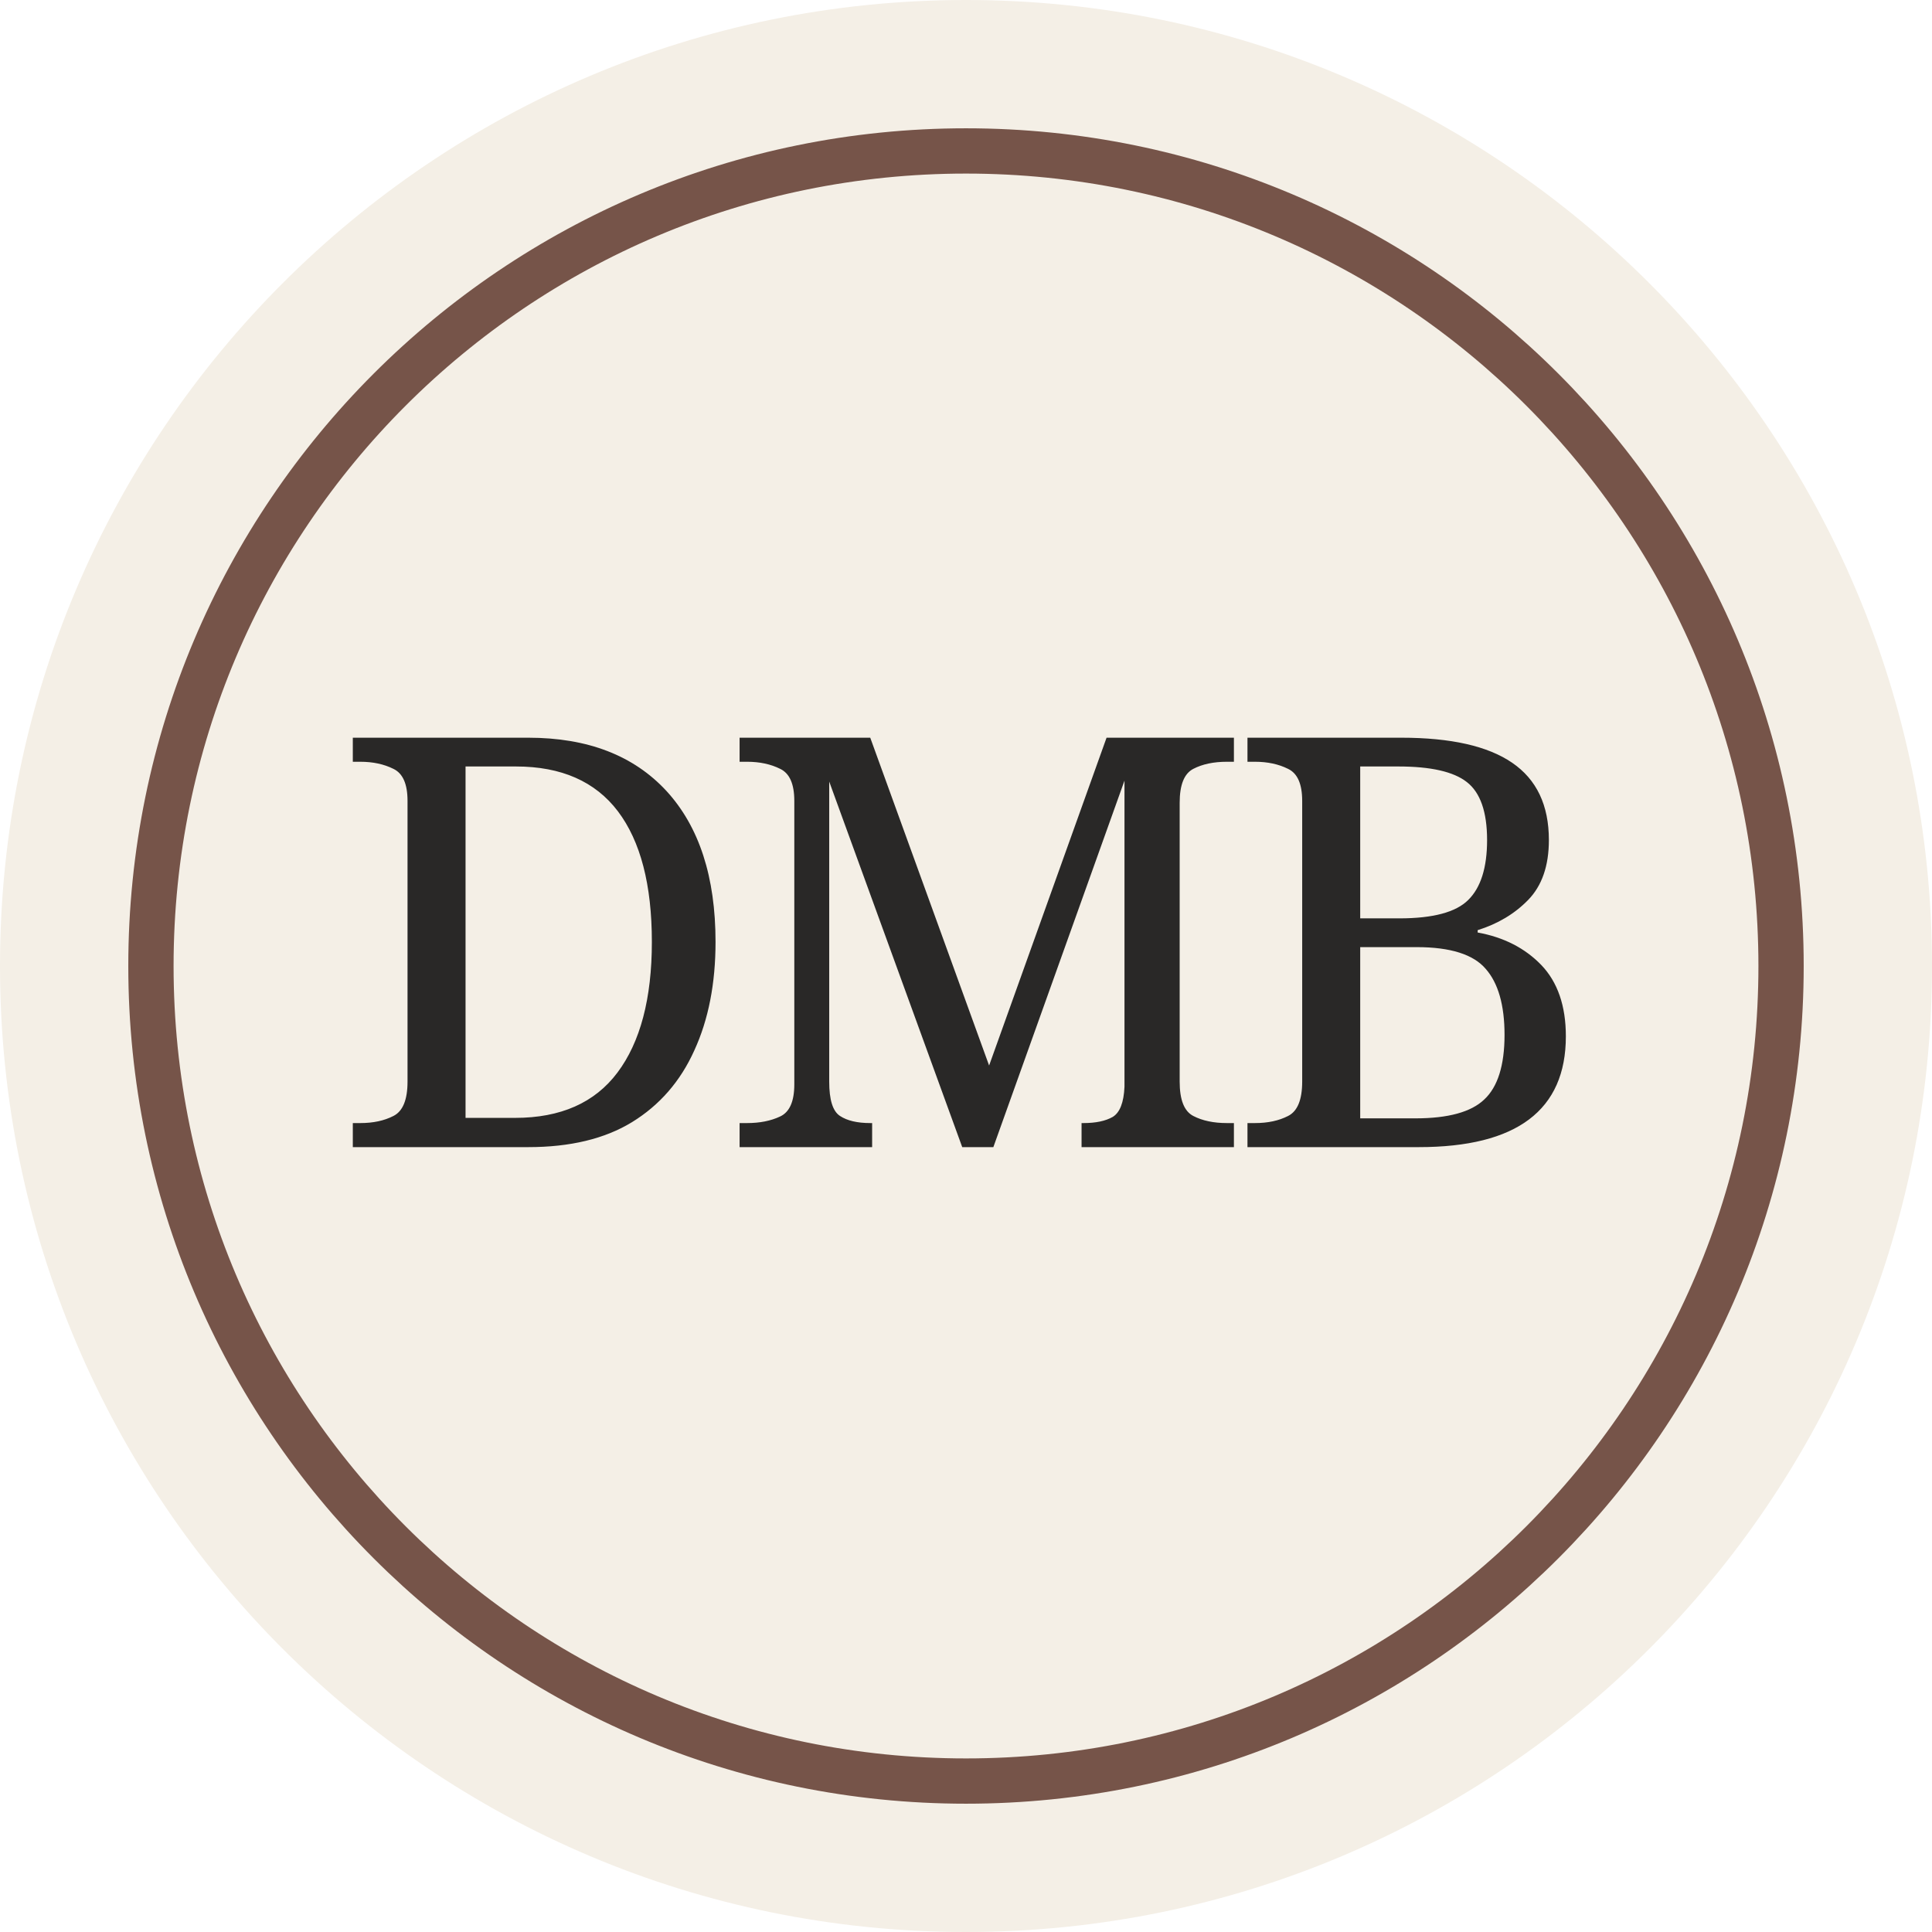
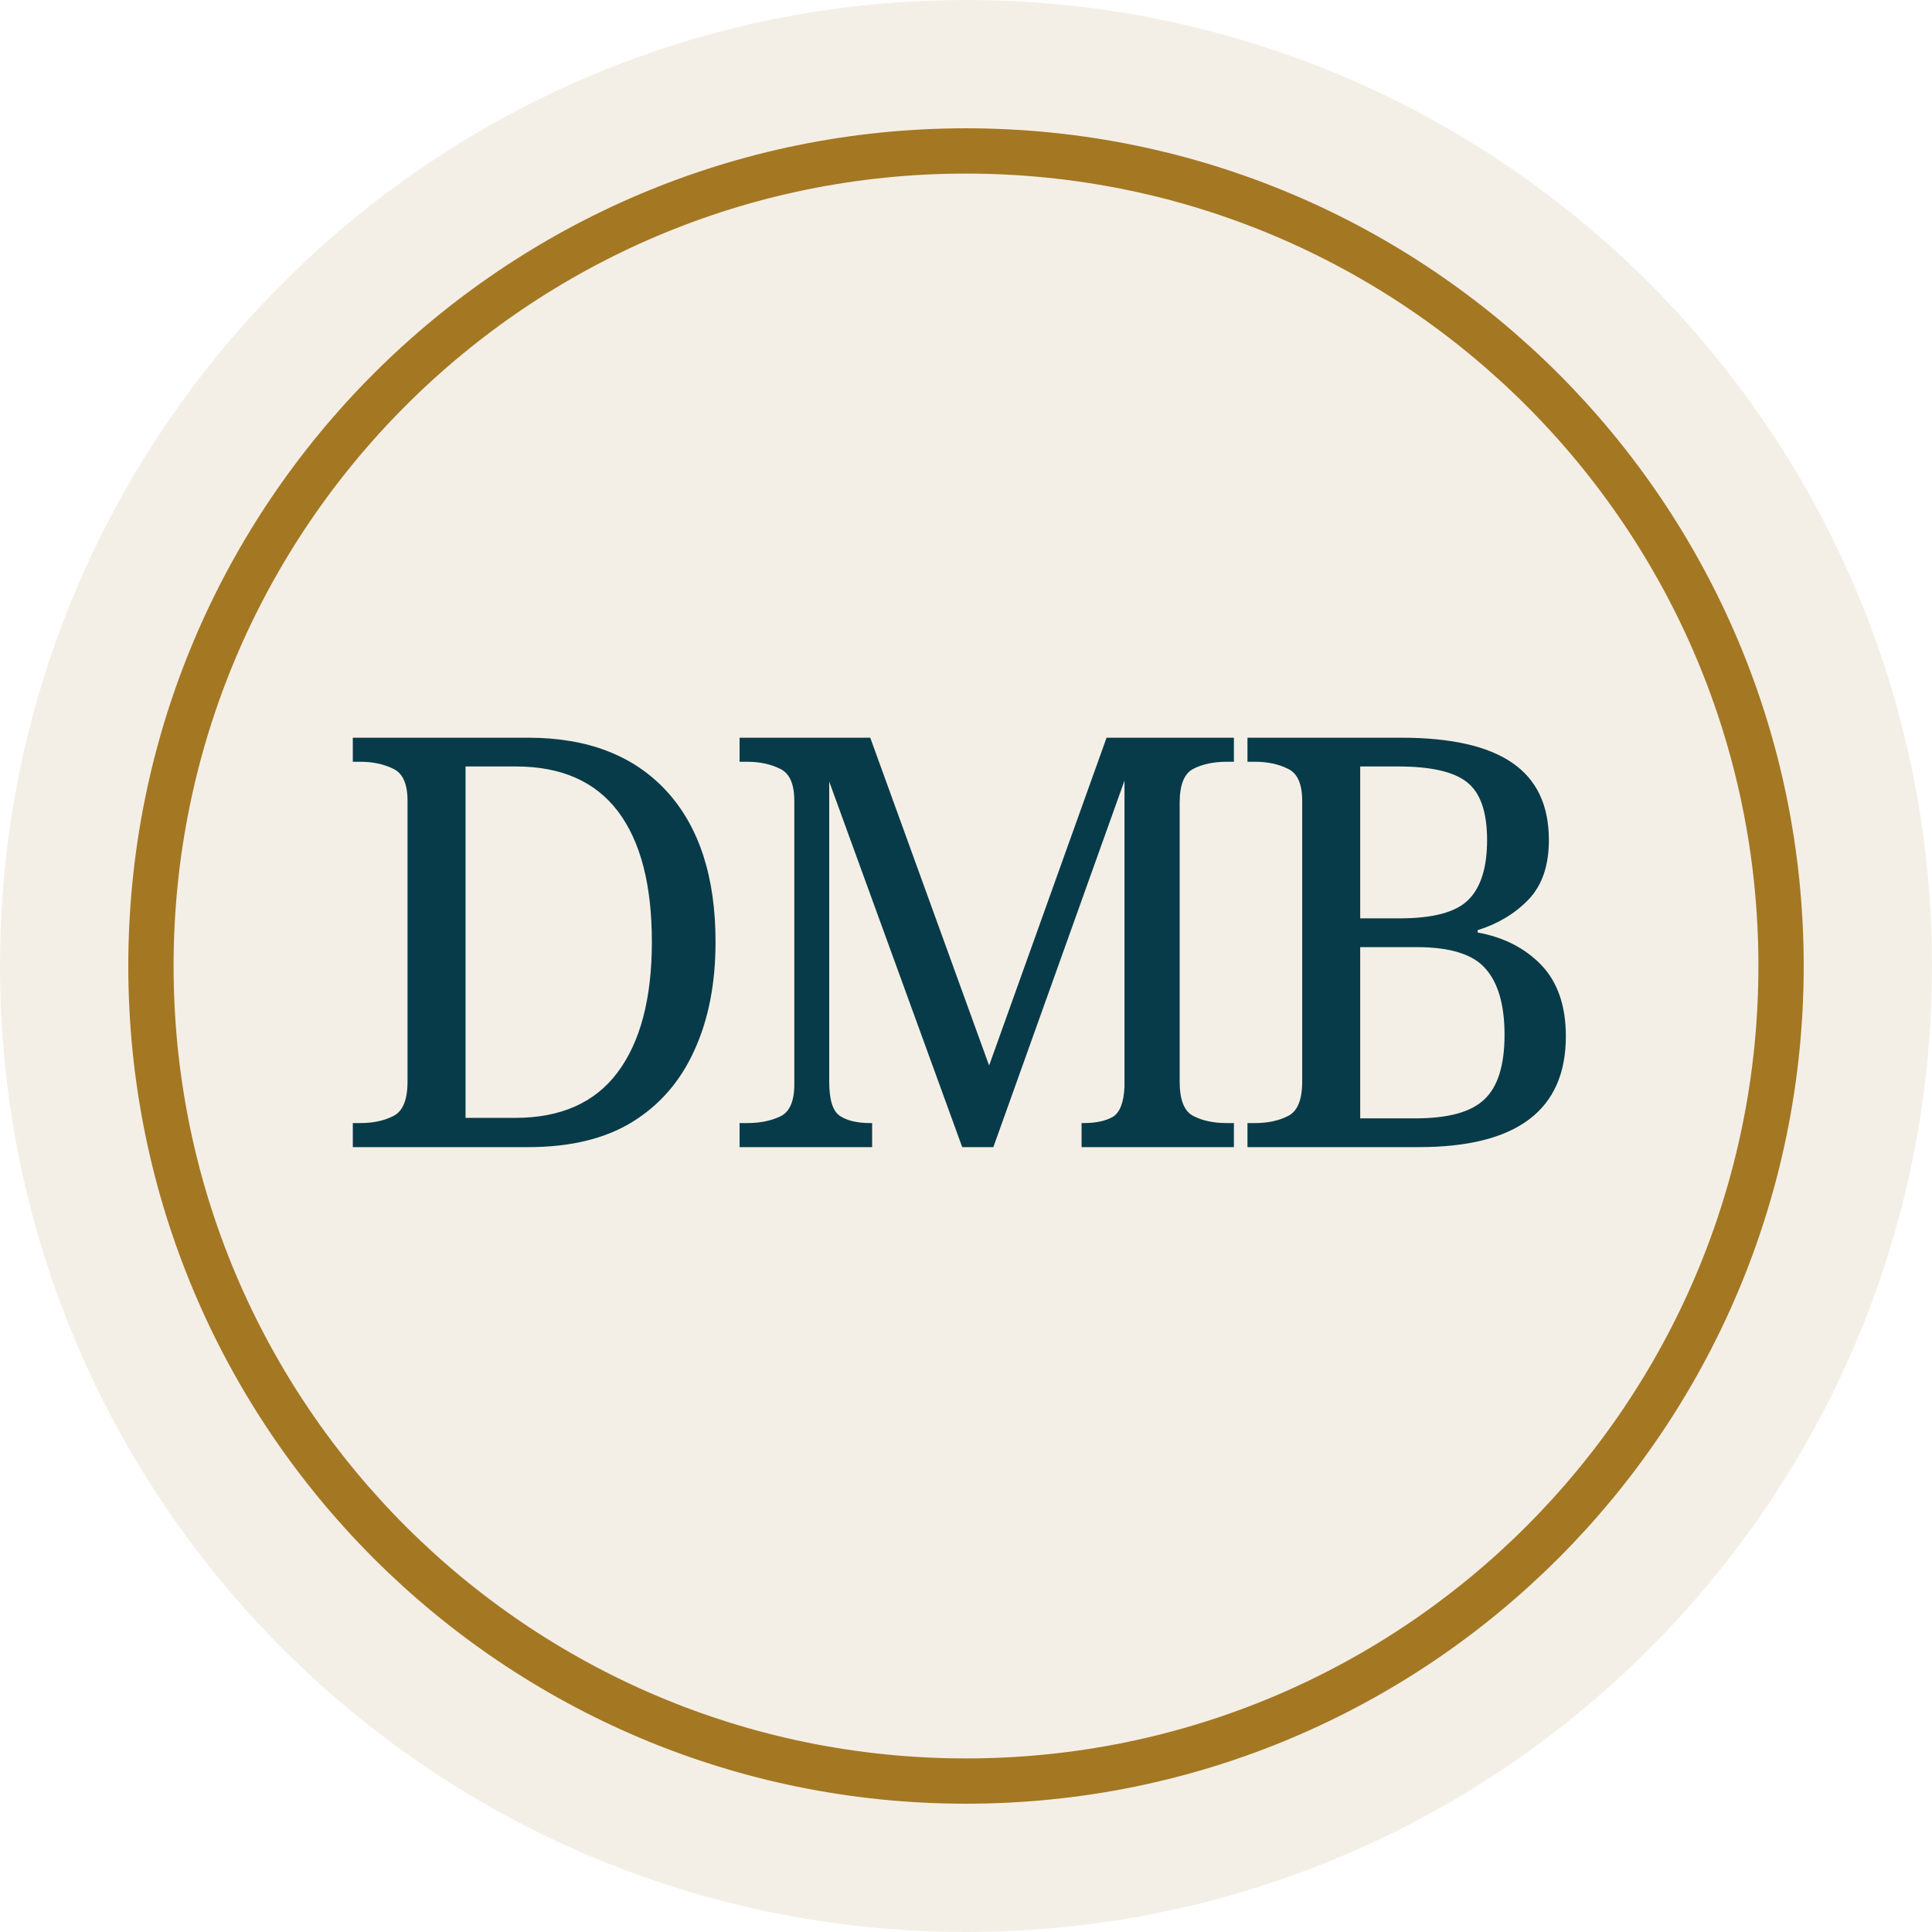
<svg xmlns="http://www.w3.org/2000/svg" viewBox="0 0 64 64">
  <rect width="64" height="64" rx="32" fill="#f4efe6" />
-   <circle cx="32" cy="32" r="27" fill="none" stroke="#765449" stroke-width="1.5" />
-   <text x="32" y="38" text-anchor="middle" font-family="Georgia,serif" font-size="19" fill="#292827" letter-spacing="-1">DMB</text>
+   <circle cx="32" cy="32" r="27" fill="none" stroke="#A47723" stroke-width="1.5" />
+   <text x="32" y="38" text-anchor="middle" font-family="Georgia,serif" font-size="19" fill="#073B49" letter-spacing="-1">DMB</text>
</svg>
